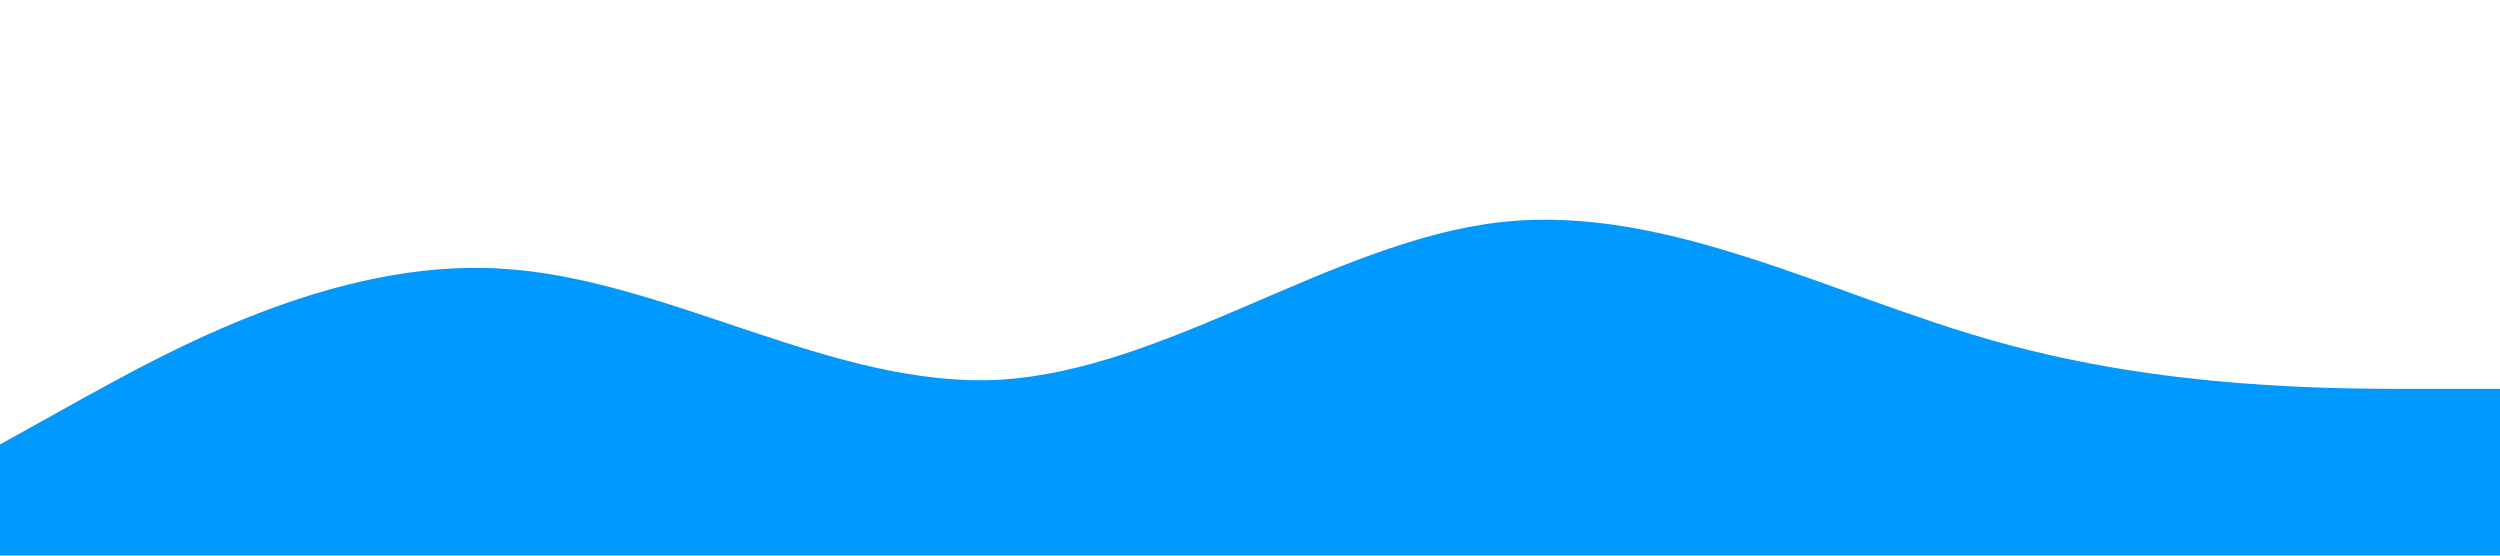
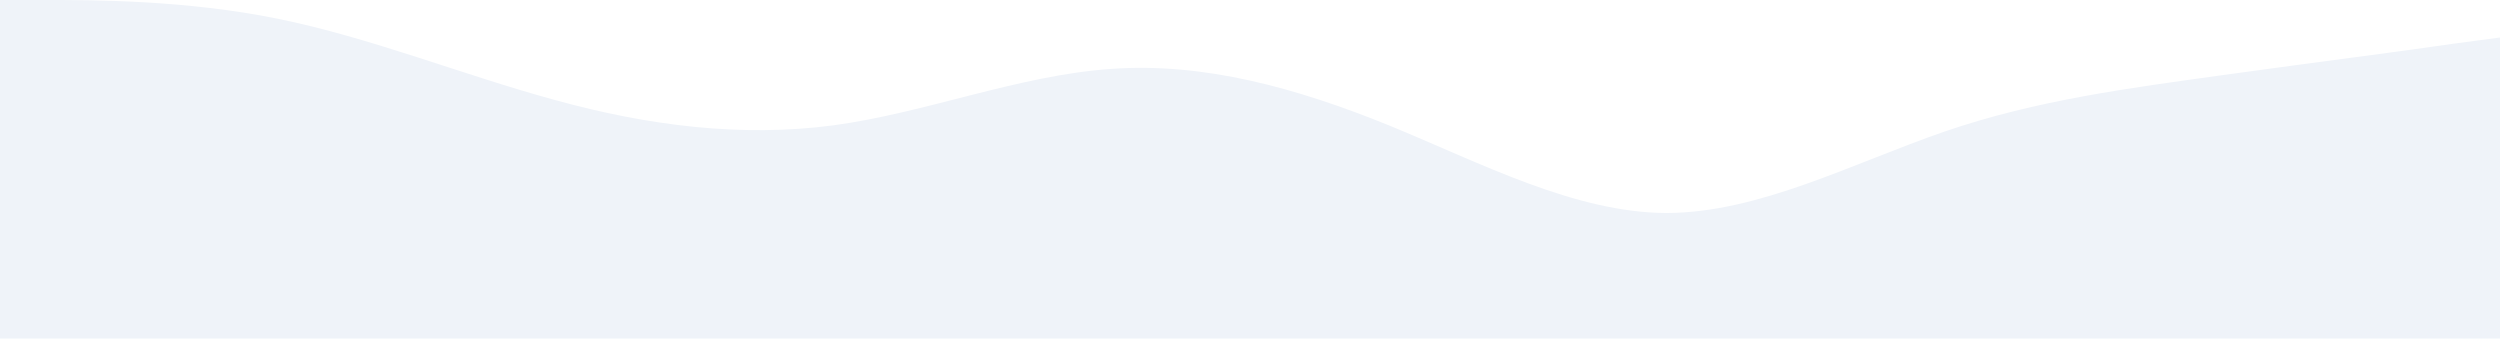
- <svg xmlns="http://www.w3.org/2000/svg" viewBox="0 0 1440 320">
-   <path fill="#0099ff" fill-opacity="1" d="M0,256L48,229.3C96,203,192,149,288,154.7C384,160,480,224,576,218.7C672,213,768,139,864,128C960,117,1056,171,1152,197.3C1248,224,1344,224,1392,224L1440,224L1440,320L1392,320C1344,320,1248,320,1152,320C1056,320,960,320,864,320C768,320,672,320,576,320C480,320,384,320,288,320C192,320,96,320,48,320L0,320Z" />
+ <svg xmlns="http://www.w3.org/2000/svg" version="1.1" id="Layer_1" x="0px" y="0px" viewBox="0 0 1440 195" style="enable-background:new 0 0 1440 195;" xml:space="preserve">
+   <style type="text/css">
+ 	.st0{fill:#EFF3F9;}
+ </style>
+   <path class="st0" d="M0,0h26.7C53.3,0,107,0,160,10.8c53.3,10.8,107,32.5,160,46.9c53.3,14.7,107,21.5,160,14.5  c53.3-7.2,107-28.9,160-32.5c53.3-3.9,107,11,160,32.5c53.3,21.9,107,50.3,160,50.5c53.3-0.2,107-28.6,160-46.9  c53.3-18.3,107-25.1,160-32.5c53.3-7.4,107-14.2,133-18.1l27-3.6V195h-26.7c-26.6,0-80.3,0-133.3,0c-53.3,0-107,0-160,0  c-53.3,0-107,0-160,0c-53.3,0-107,0-160,0c-53.3,0-107,0-160,0c-53.3,0-107,0-160,0c-53.3,0-107,0-160,0c-53.3,0-107,0-160,0  c-53.3,0-107,0-133,0H0V0z" />
</svg>
